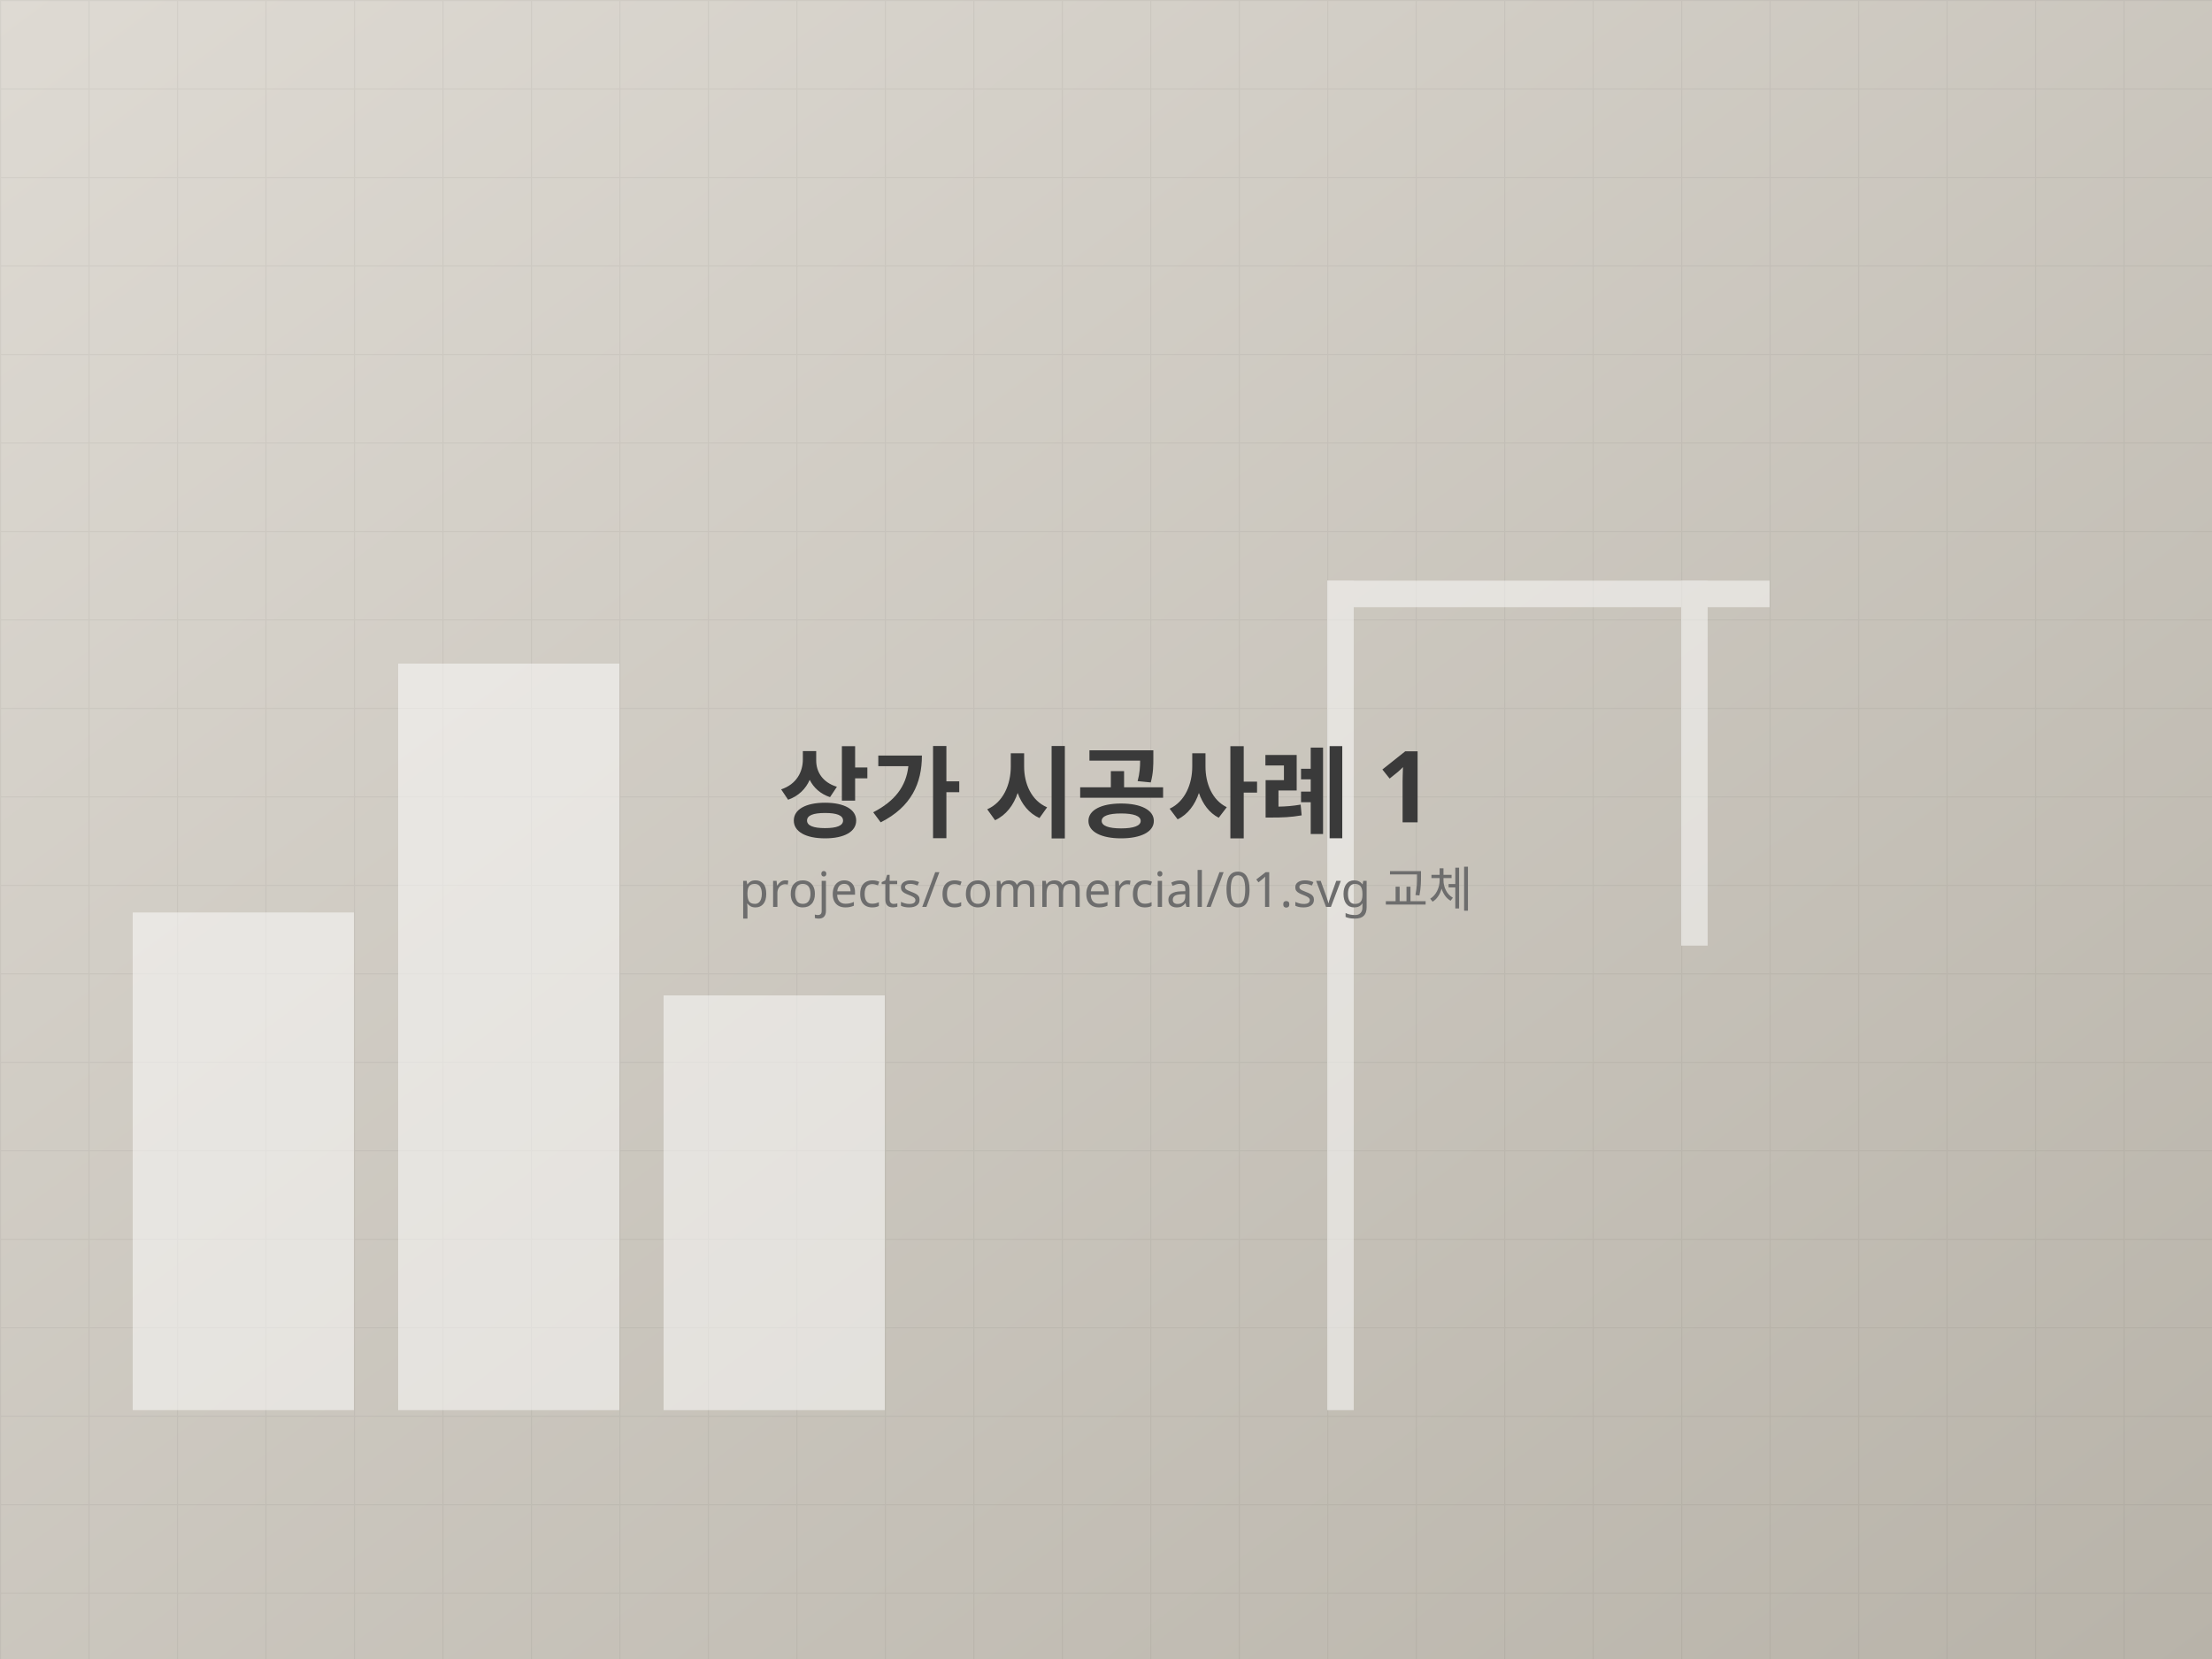
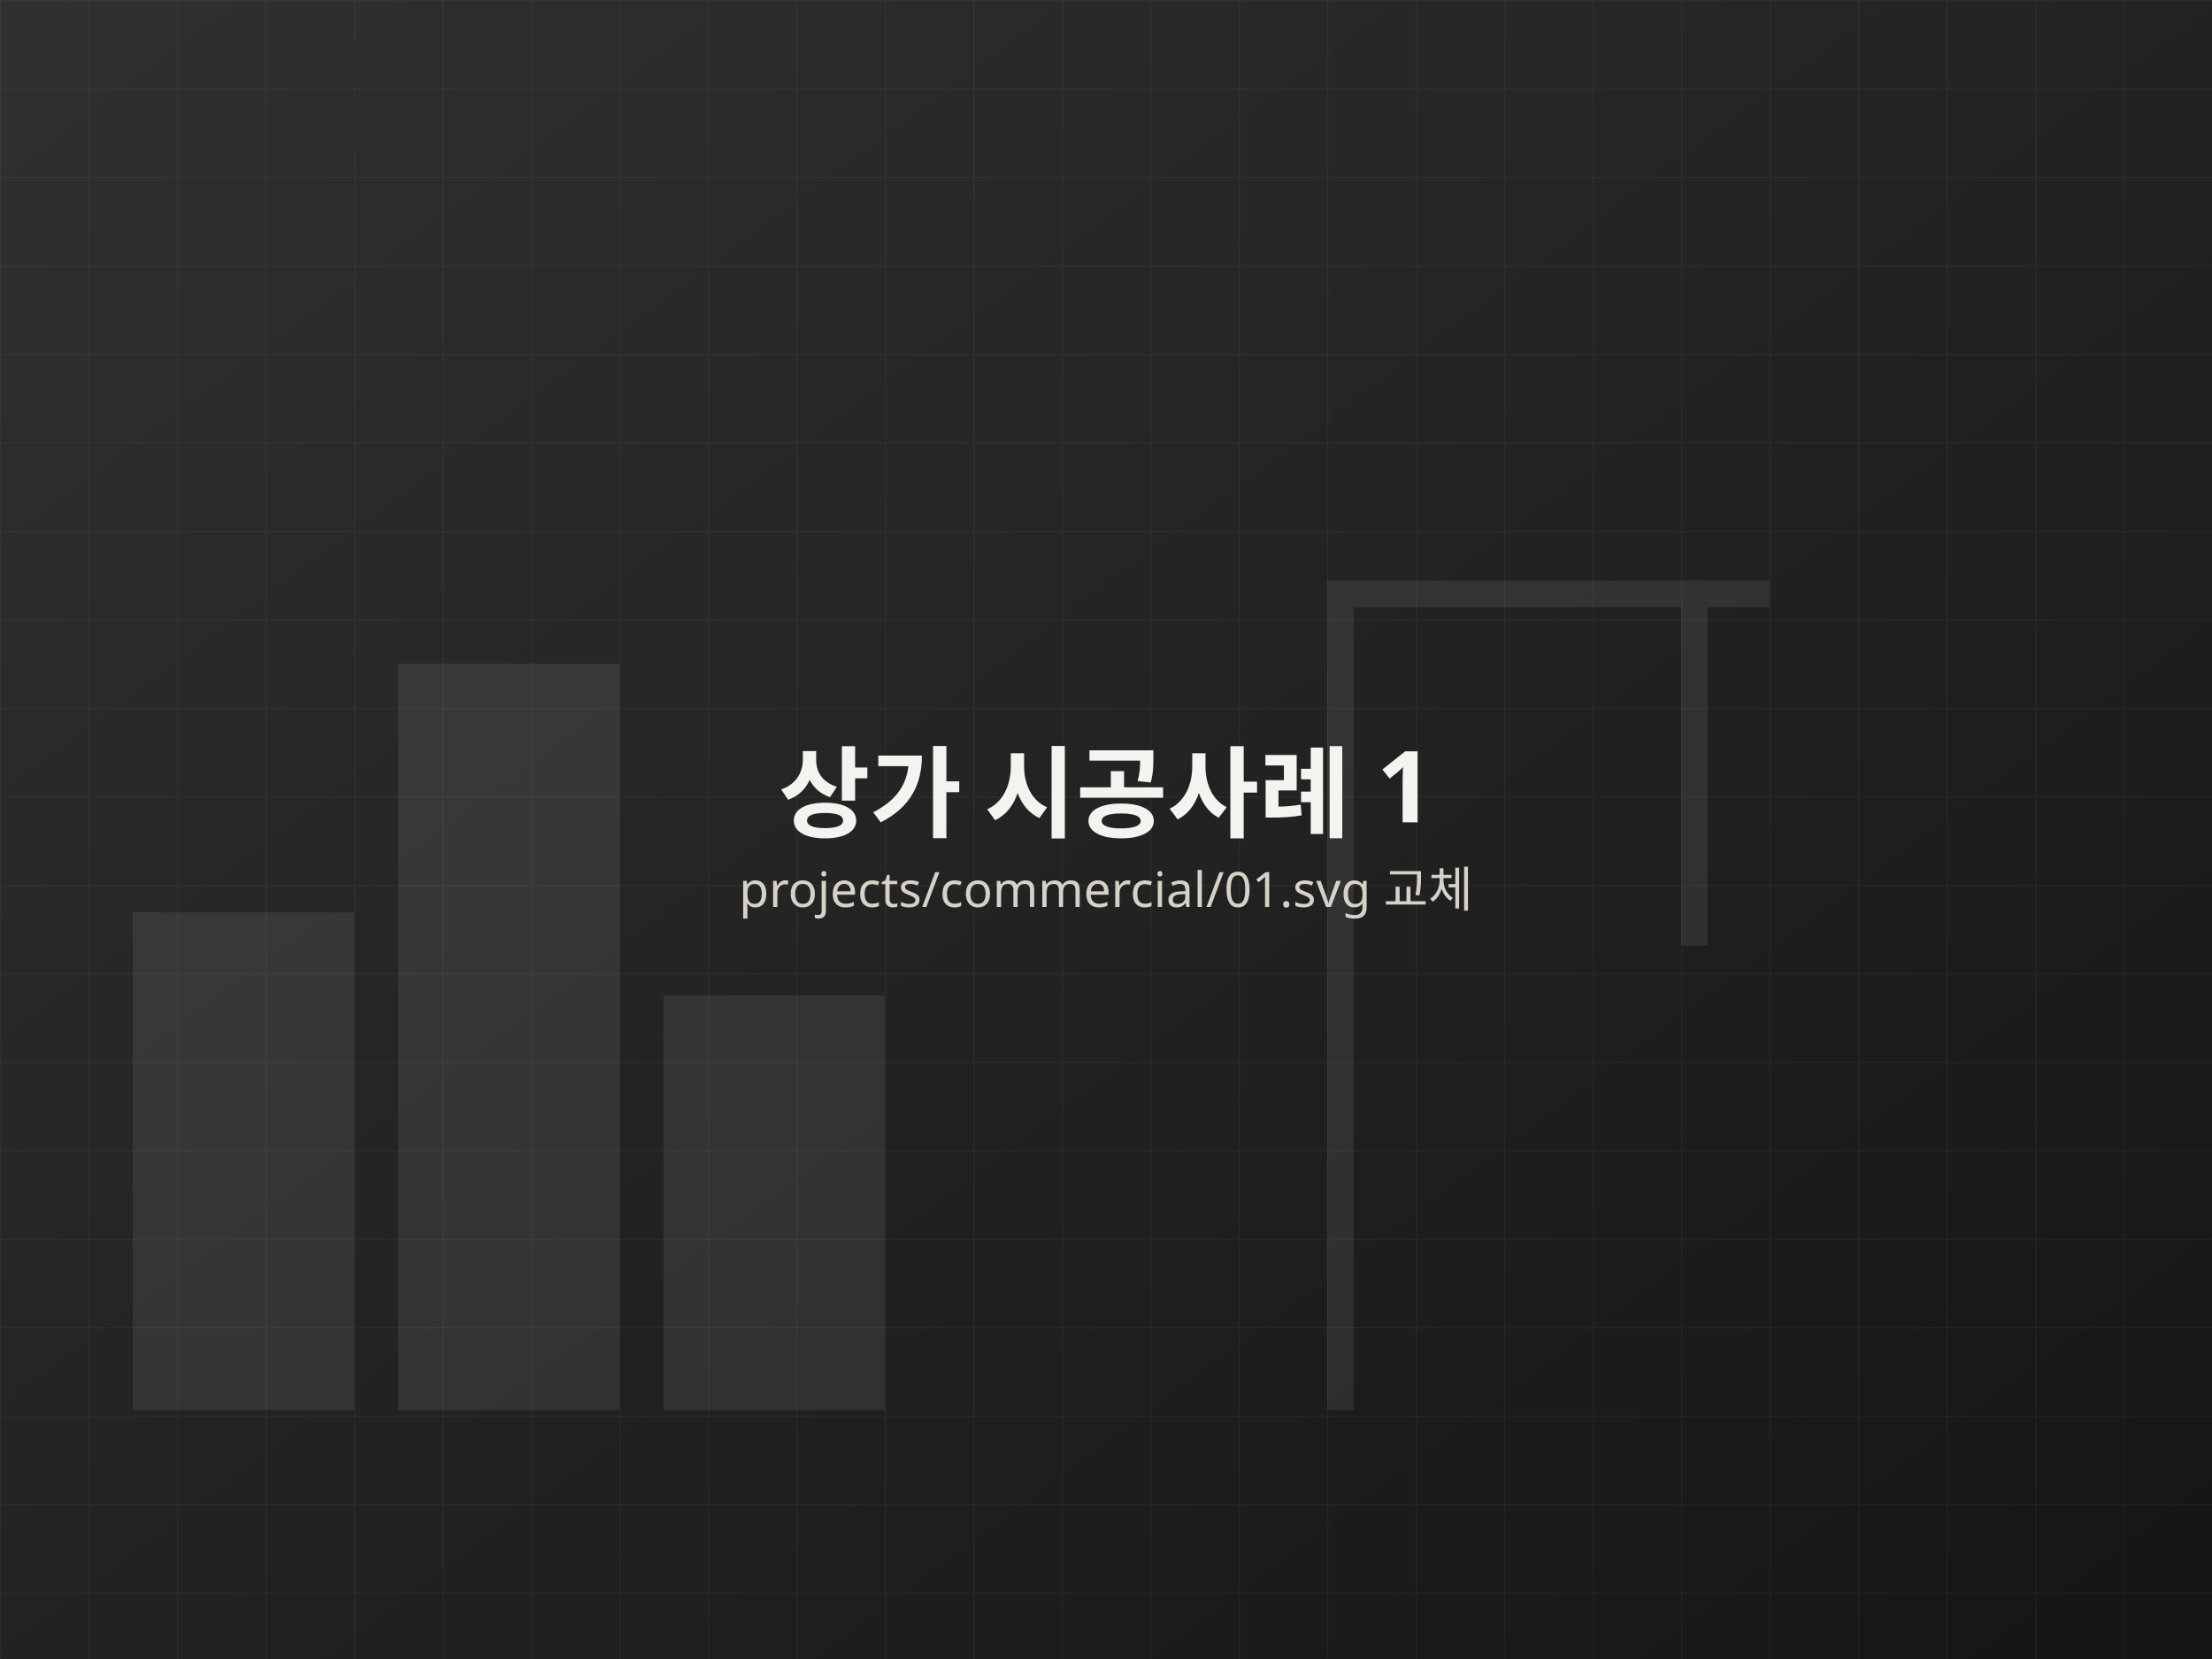
<svg xmlns="http://www.w3.org/2000/svg" width="1000" height="750" viewBox="0 0 1000 750">
  <defs>
    <linearGradient id="g" x1="0" y1="0" x2="1" y2="1">
-       <stop offset="0%" stop-color="#dedad3" />
-       <stop offset="100%" stop-color="#b8b3a9" />
+       <stop offset="0%" stop-color="#303030" />
+       <stop offset="100%" stop-color="#151515" />
    </linearGradient>
    <pattern id="grid" width="40" height="40" patternUnits="userSpaceOnUse">
-       <path d="M40 0H0V40" fill="none" stroke="#000000" stroke-opacity="0.045" stroke-width="1" />
+       <path d="M40 0H0V40" fill="none" stroke="#ffffff" stroke-opacity="0.045" stroke-width="1" />
    </pattern>
  </defs>
  <rect width="1000" height="750" fill="url(#g)" />
  <rect width="1000" height="750" fill="url(#grid)" />
-   <g opacity="0.5" fill="#ffffff">
+   <g opacity="0.08" fill="#ffffff">
    <rect x="6%" y="55%" width="10%" height="30%" />
    <rect x="18%" y="40%" width="10%" height="45%" />
    <rect x="30%" y="60%" width="10%" height="25%" />
    <rect x="60%" y="35%" width="1.2%" height="50%" />
    <rect x="60%" y="35%" width="20%" height="1.6%" />
    <rect x="76%" y="35%" width="1.2%" height="22%" />
  </g>
  <g font-family="'Pretendard Variable', 'Apple SD Gothic Neo', sans-serif" text-anchor="middle">
-     <text x="50%" y="50%" font-size="45" font-weight="700" fill="#3A3A3A">상가 시공사례 1</text>
-     <text x="50%" y="410" font-size="22" fill="#6D6D6D">projects/commercial/01.svg 교체</text>
+     <text x="50%" y="50%" font-size="45" font-weight="700" fill="#F5F3EF">상가 시공사례 1</text>
+     <text x="50%" y="410" font-size="22" fill="#D7D2C8">projects/commercial/01.svg 교체</text>
  </g>
</svg>
